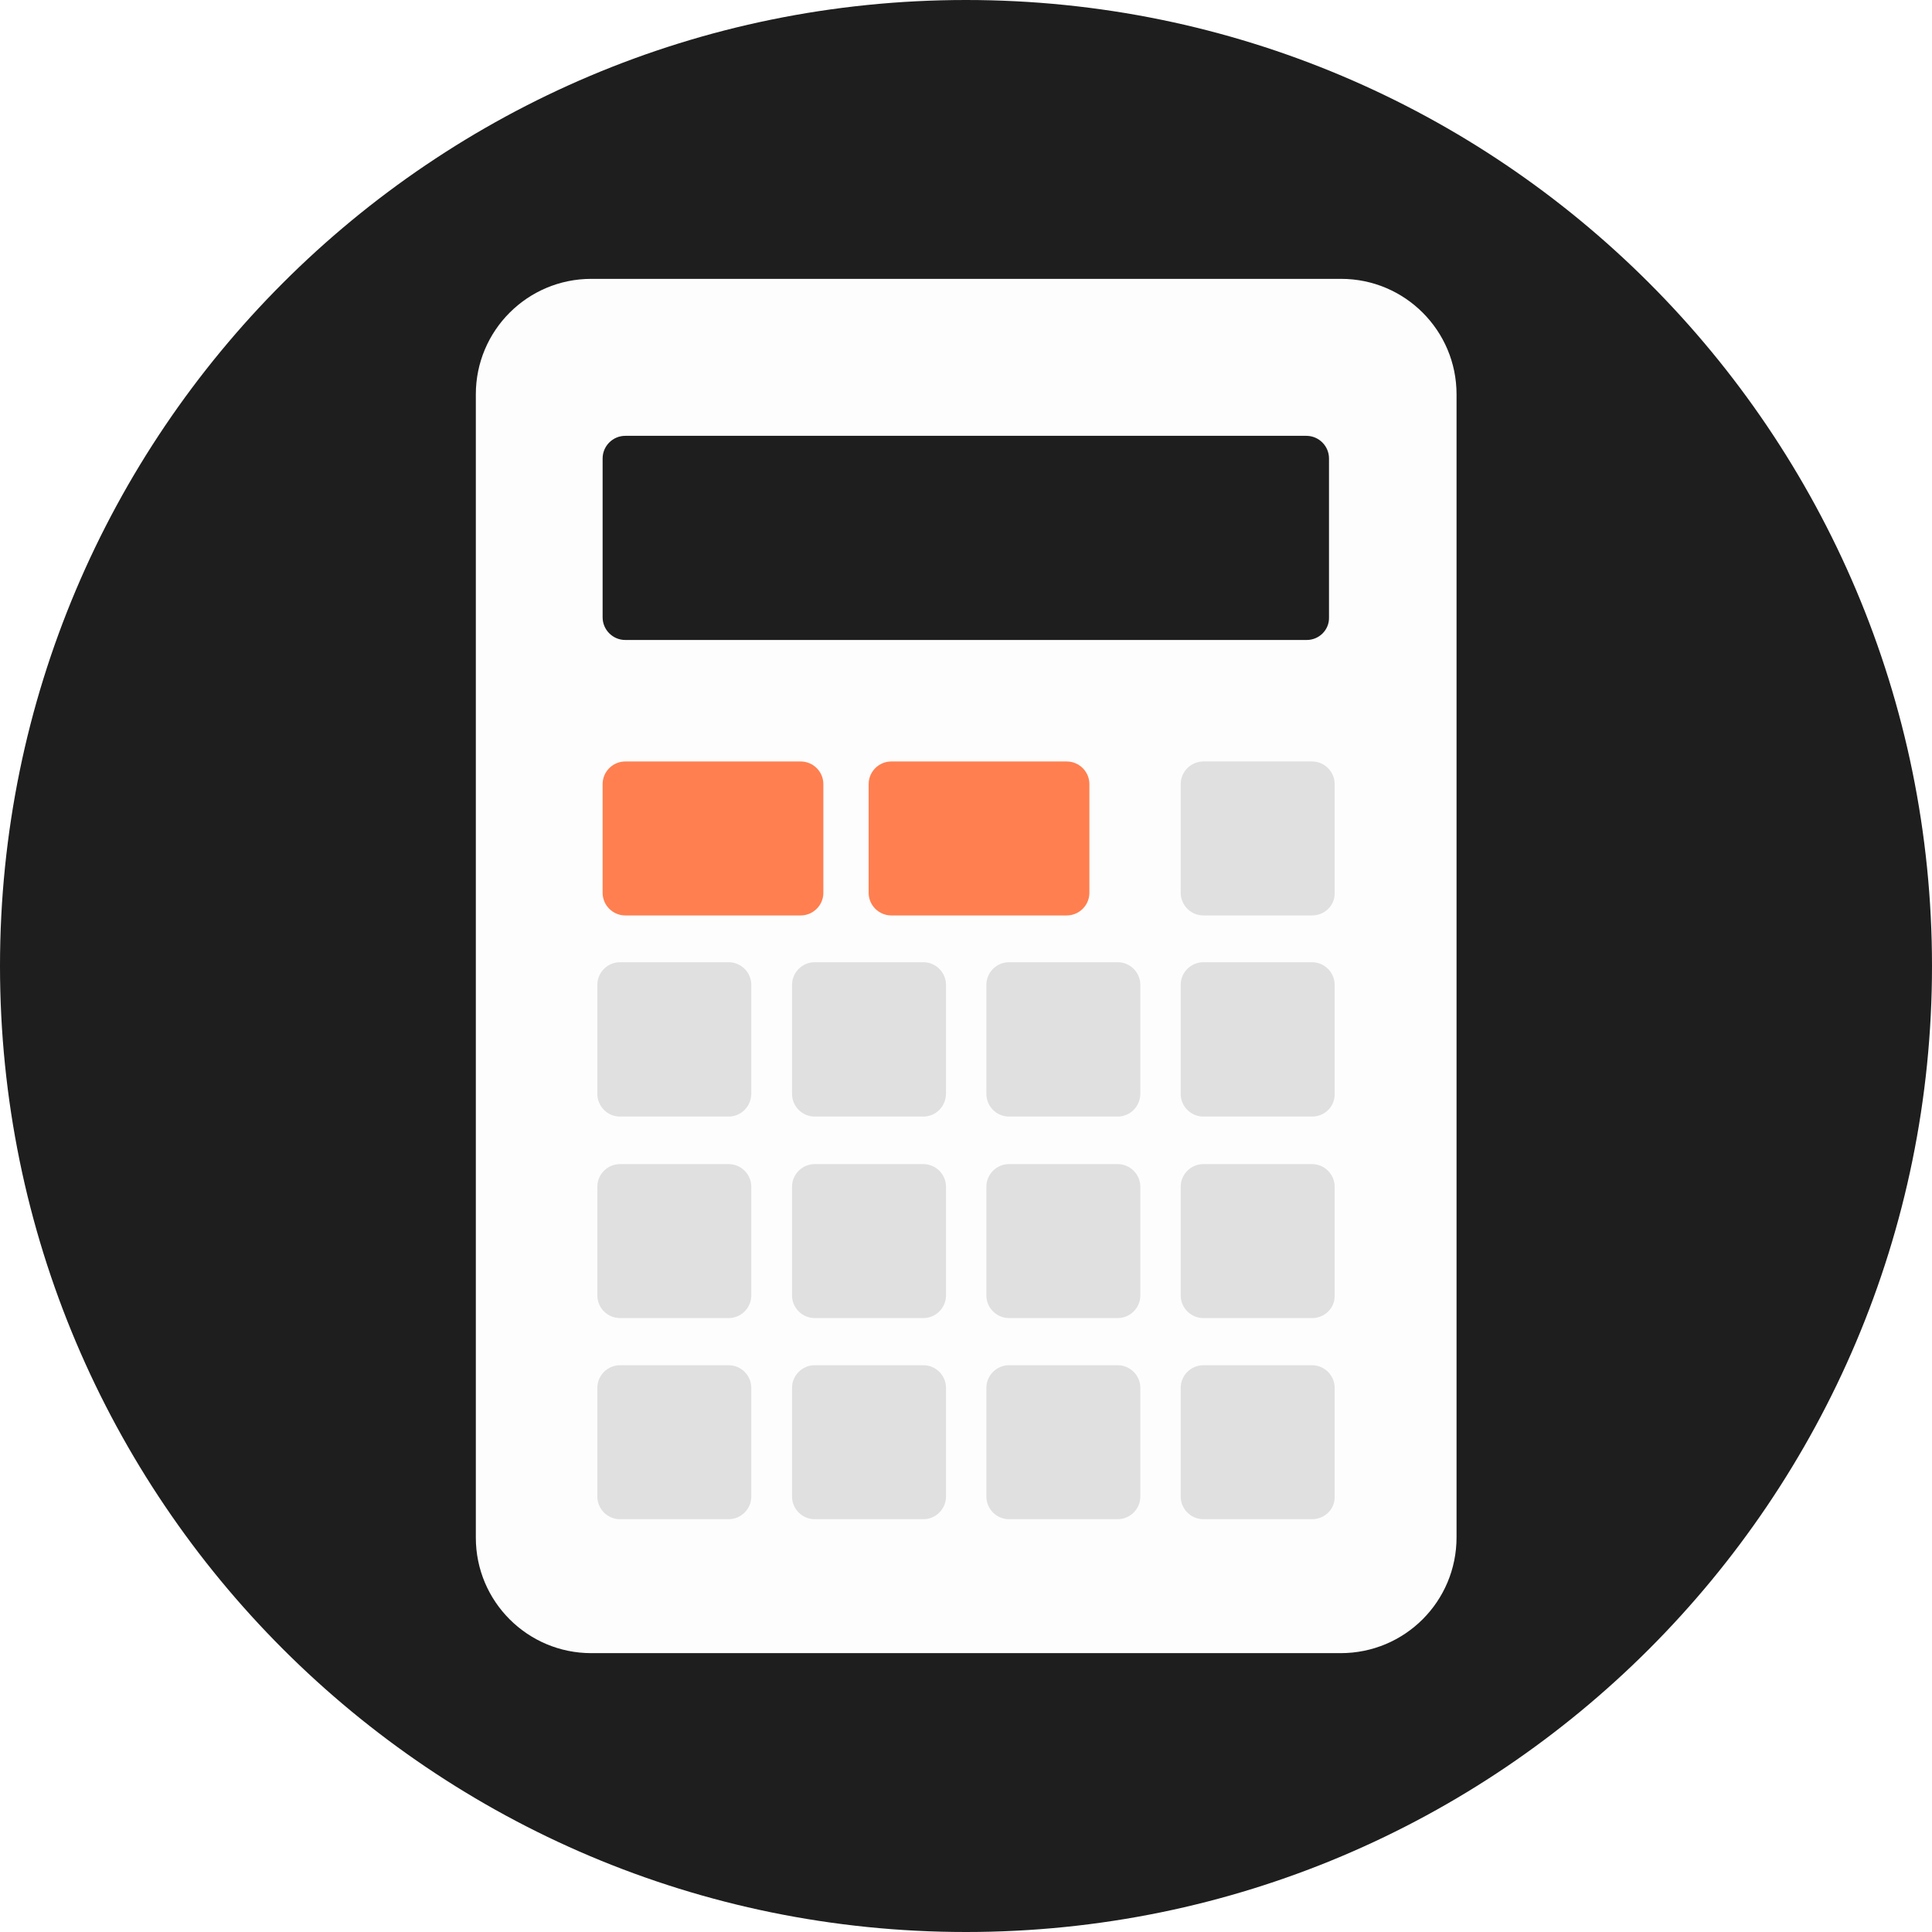
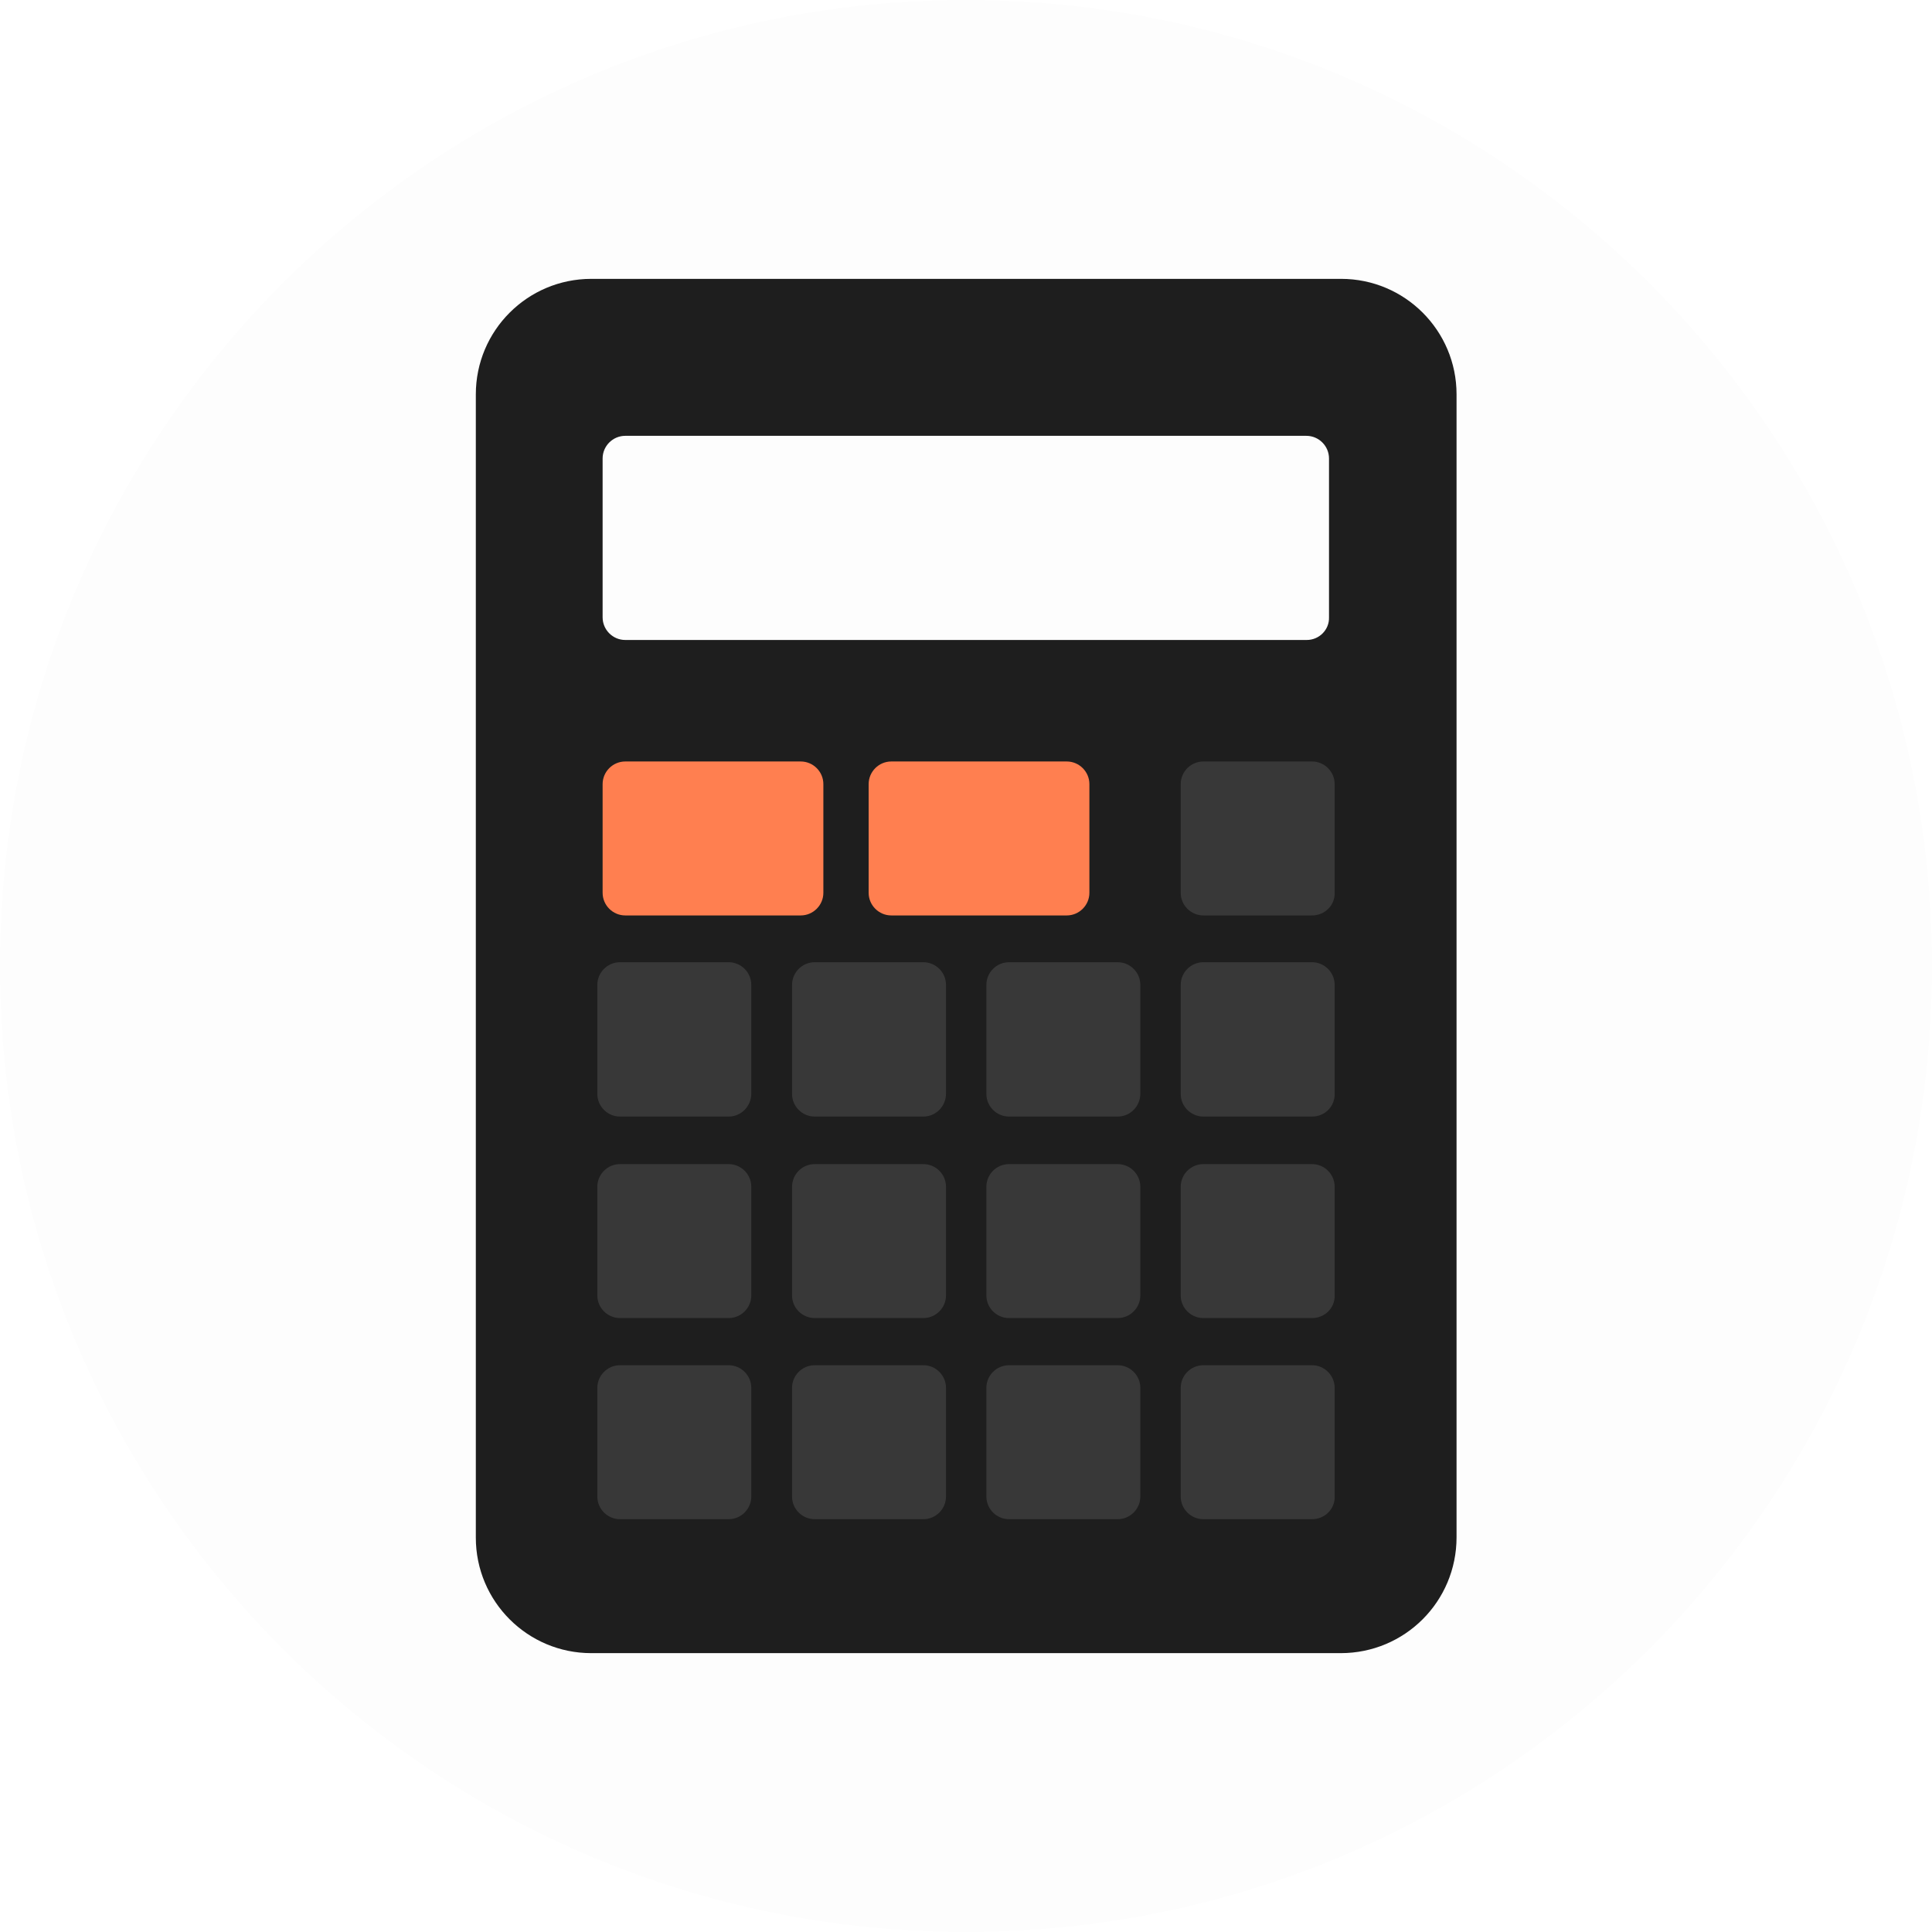
<svg xmlns="http://www.w3.org/2000/svg" version="1.1" id="CALCULATOR-LIGHT-MODE" x="0px" y="0px" viewBox="0 0 512 512" style="enable-background:new 0 0 512 512;" xml:space="preserve">
  <style type="text/css">
+ 
+ 		.st0{fill:#FDFDFD;}
+ 		.st1{fill:#1E1E1E;}
+ 		.st2{fill:#FF7F50;}
+ 		.st3{fill:#383838;}
+ 
+ 	@media (prefers-color-scheme: dark) {
		.st0{fill:#1E1E1E;}
		.st1{fill:#FDFDFD;}
		.st2{fill:#FF7F50;}
		.st3{fill:#E0E0E0;}
+ 	}
</style>
  <g id="ICON-LIGHT-MODE">
    <circle id="CIRCLE" class="st0" cx="256" cy="256" r="256" />
    <path id="CALCULATOR_00000146482673129647364030000017012850689124454075_" class="st1" d="M355.3,438.1H156.7   c-16.9,0-30.6-13.7-30.6-30.6v-303c0-16.9,13.7-30.6,30.6-30.6h198.7c16.9,0,30.6,13.7,30.6,30.6v302.9   C386,424.4,372.3,438.1,355.3,438.1z" />
    <path id="DISPLAY" class="st0" d="M346.3,169.6H165.7c-3.3,0-6-2.7-6-6v-42.1c0-3.3,2.7-6,6-6h180.5c3.3,0,6,2.7,6,6v42.1   C352.3,166.9,349.6,169.6,346.3,169.6z" />
    <g id="BUTTONS-TOP-AC-ROW">
      <path class="st2" d="M282.7,242.6h-46.5c-3.3,0-6-2.7-6-6v-28.8c0-3.3,2.7-6,6-6h46.5c3.3,0,6,2.7,6,6v28.8    C288.7,239.9,286,242.6,282.7,242.6z" />
      <path class="st2" d="M212.2,242.6h-46.5c-3.3,0-6-2.7-6-6v-28.8c0-3.3,2.7-6,6-6h46.5c3.3,0,6,2.7,6,6v28.8    C218.2,239.9,215.5,242.6,212.2,242.6z" />
      <path class="st3" d="M347.7,242.6h-28.8c-3.3,0-6-2.7-6-6v-28.8c0-3.3,2.7-6,6-6h28.8c3.3,0,6,2.7,6,6v28.8    C353.8,239.9,351.1,242.6,347.7,242.6z" />
    </g>
    <g id="BUTTONS-TOP-ROW">
      <path class="st3" d="M193.1,295.9h-28.8c-3.3,0-6-2.7-6-6V261c0-3.3,2.7-6,6-6h28.8c3.3,0,6,2.7,6,6v28.8    C199.1,293.2,196.4,295.9,193.1,295.9z" />
      <path class="st3" d="M244.7,295.9h-28.8c-3.3,0-6-2.7-6-6V261c0-3.3,2.7-6,6-6h28.8c3.3,0,6,2.7,6,6v28.8    C250.7,293.2,248,295.9,244.7,295.9z" />
      <path class="st3" d="M296.2,295.9h-28.8c-3.3,0-6-2.7-6-6V261c0-3.3,2.7-6,6-6h28.8c3.3,0,6,2.7,6,6v28.8    C302.2,293.2,299.5,295.9,296.2,295.9z" />
      <path class="st3" d="M347.7,295.9h-28.8c-3.3,0-6-2.7-6-6V261c0-3.3,2.7-6,6-6h28.8c3.3,0,6,2.7,6,6v28.8    C353.8,293.2,351.1,295.9,347.7,295.9z" />
    </g>
    <g id="BUTTONS-MIDDLE-ROW">
      <path class="st3" d="M193.1,349.3h-28.8c-3.3,0-6-2.7-6-6v-28.8c0-3.3,2.7-6,6-6h28.8c3.3,0,6,2.7,6,6v28.8    C199.1,346.6,196.4,349.3,193.1,349.3z" />
      <path class="st3" d="M244.7,349.3h-28.8c-3.3,0-6-2.7-6-6v-28.8c0-3.3,2.7-6,6-6h28.8c3.3,0,6,2.7,6,6v28.8    C250.7,346.6,248,349.3,244.7,349.3z" />
      <path class="st3" d="M296.2,349.3h-28.8c-3.3,0-6-2.7-6-6v-28.8c0-3.3,2.7-6,6-6h28.8c3.3,0,6,2.7,6,6v28.8    C302.2,346.6,299.5,349.3,296.2,349.3z" />
      <path class="st3" d="M347.7,349.3h-28.8c-3.3,0-6-2.7-6-6v-28.8c0-3.3,2.7-6,6-6h28.8c3.3,0,6,2.7,6,6v28.8    C353.8,346.6,351.1,349.3,347.7,349.3z" />
    </g>
    <g id="BUTTONS-LAST-ROW">
      <path class="st3" d="M193.1,402.6h-28.8c-3.3,0-6-2.7-6-6v-28.8c0-3.3,2.7-6,6-6h28.8c3.3,0,6,2.7,6,6v28.8    C199.1,399.9,196.4,402.6,193.1,402.6z" />
      <path class="st3" d="M244.7,402.6h-28.8c-3.3,0-6-2.7-6-6v-28.8c0-3.3,2.7-6,6-6h28.8c3.3,0,6,2.7,6,6v28.8    C250.7,399.9,248,402.6,244.7,402.6z" />
      <path class="st3" d="M296.2,402.6h-28.8c-3.3,0-6-2.7-6-6v-28.8c0-3.3,2.7-6,6-6h28.8c3.3,0,6,2.7,6,6v28.8    C302.2,399.9,299.5,402.6,296.2,402.6z" />
      <path class="st3" d="M347.7,402.6h-28.8c-3.3,0-6-2.7-6-6v-28.8c0-3.3,2.7-6,6-6h28.8c3.3,0,6,2.7,6,6v28.8    C353.8,399.9,351.1,402.6,347.7,402.6z" />
    </g>
  </g>
</svg>
